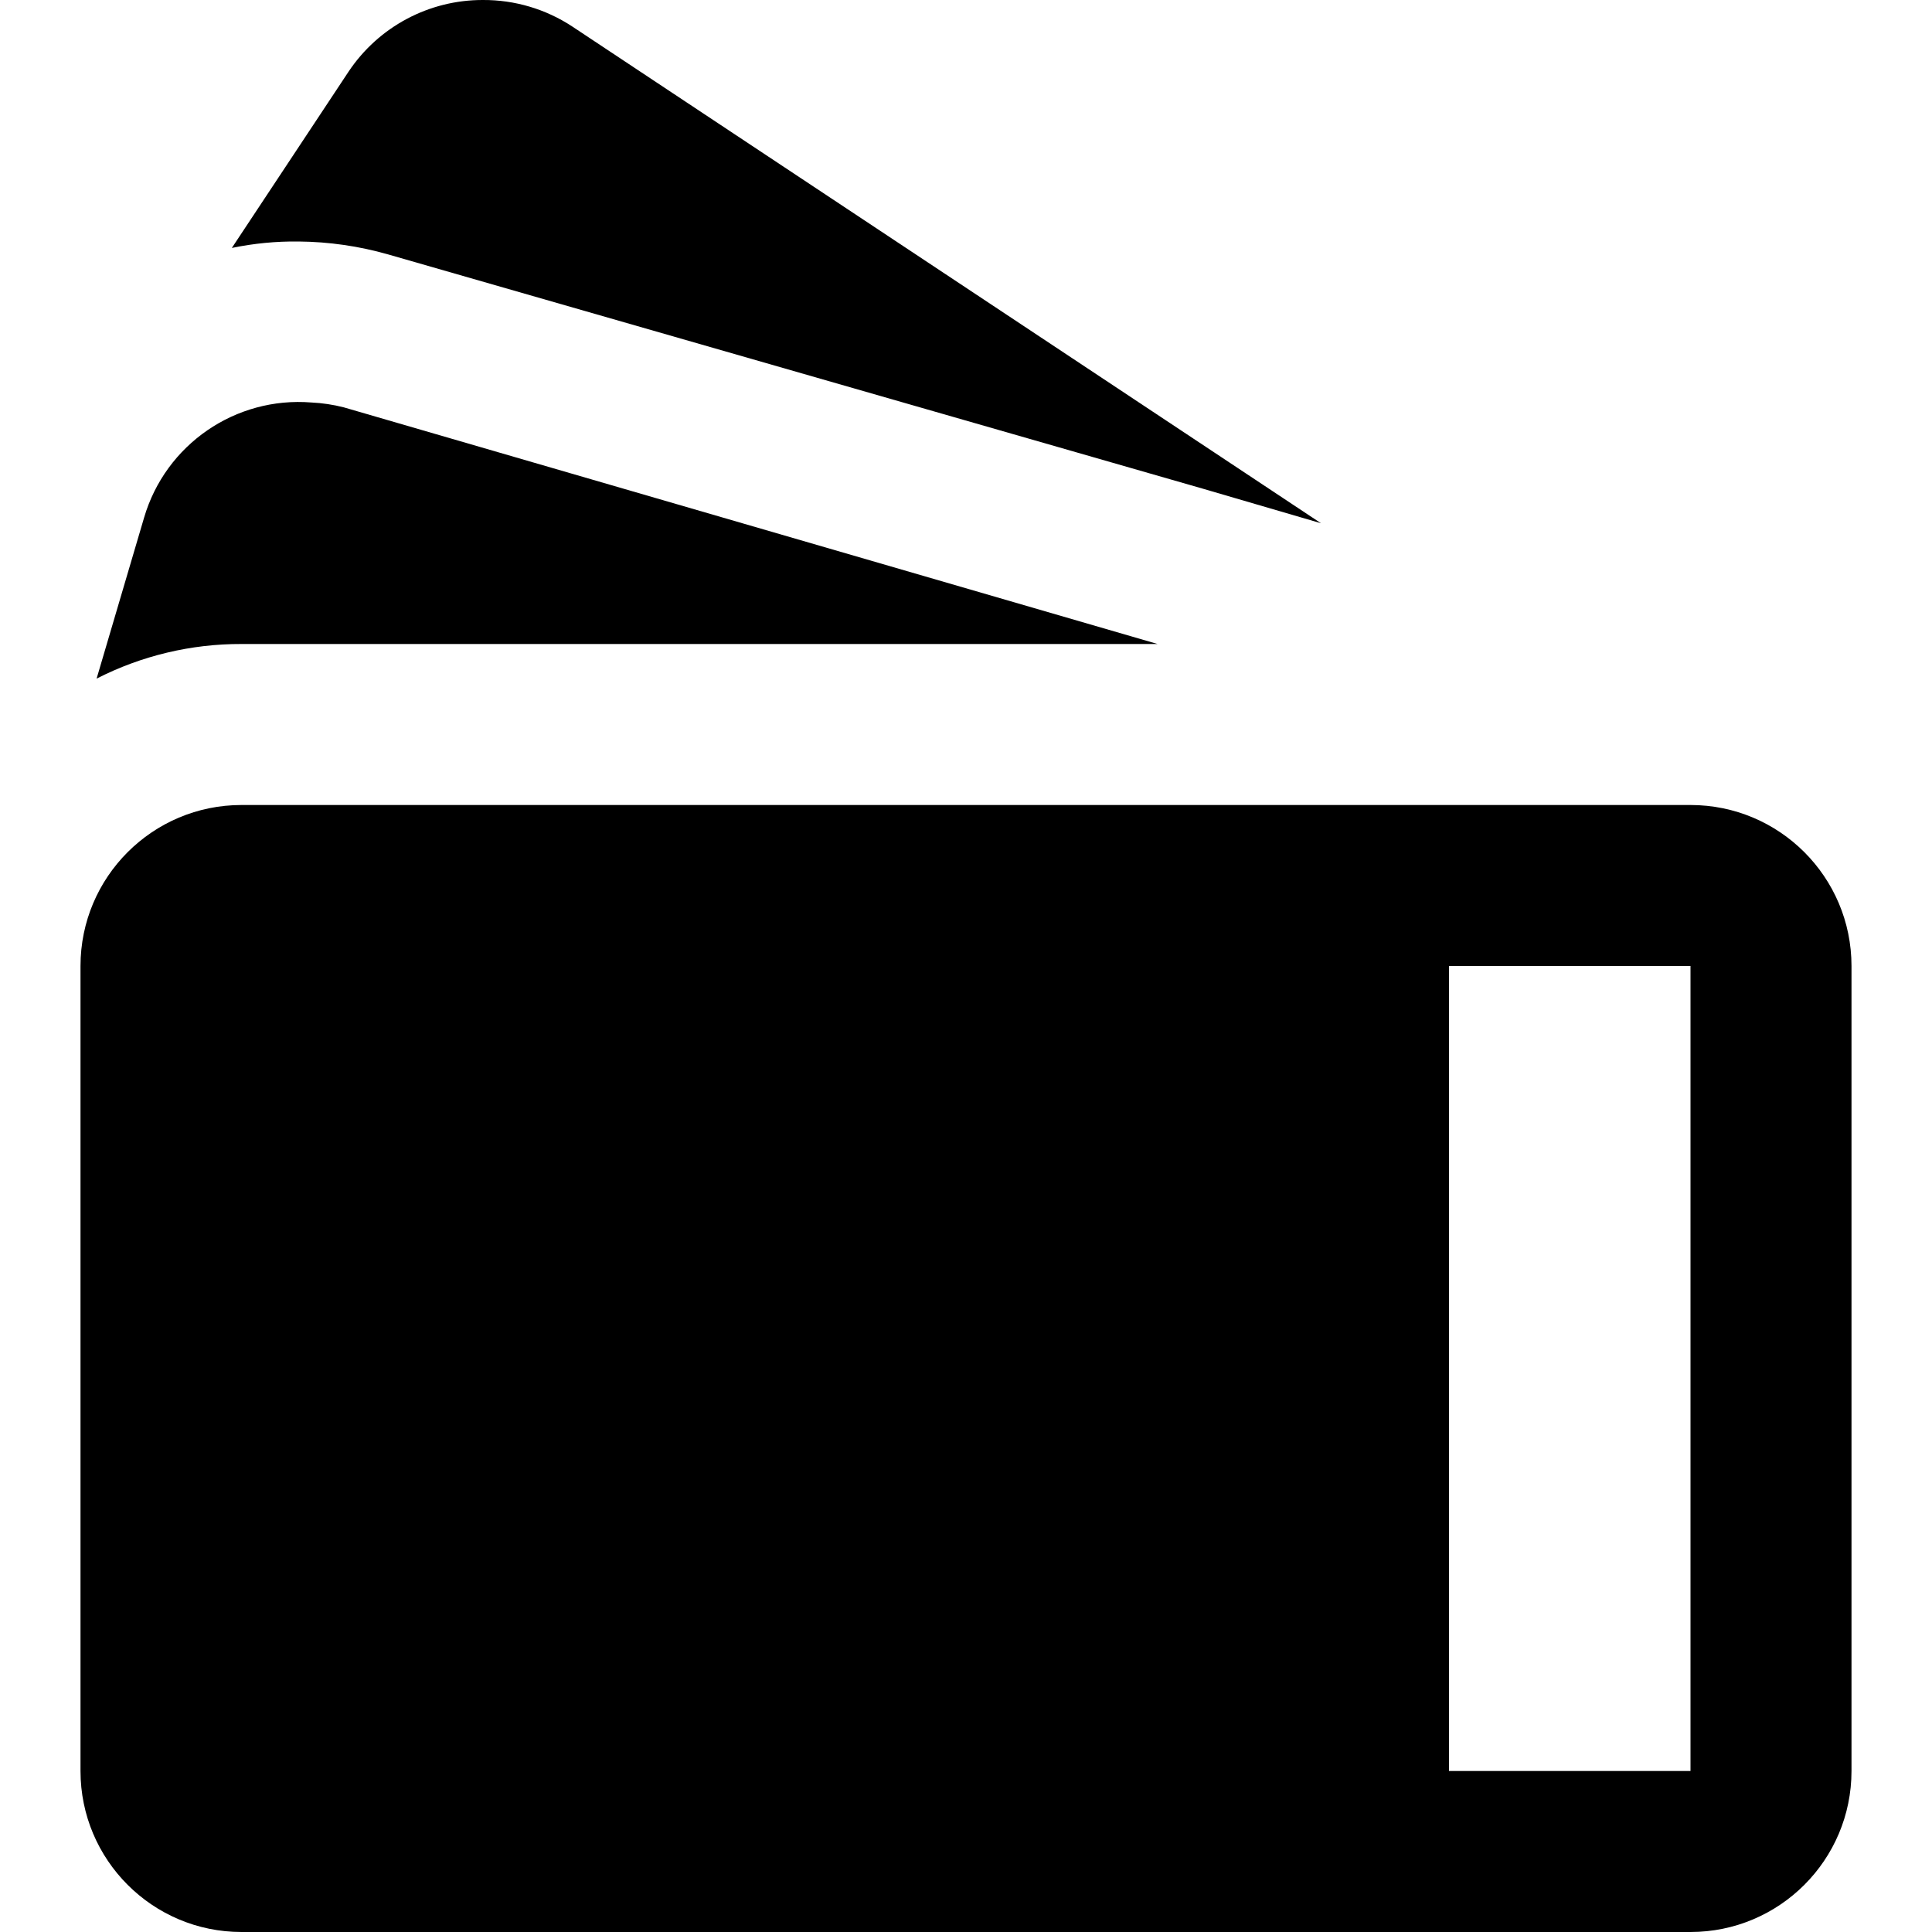
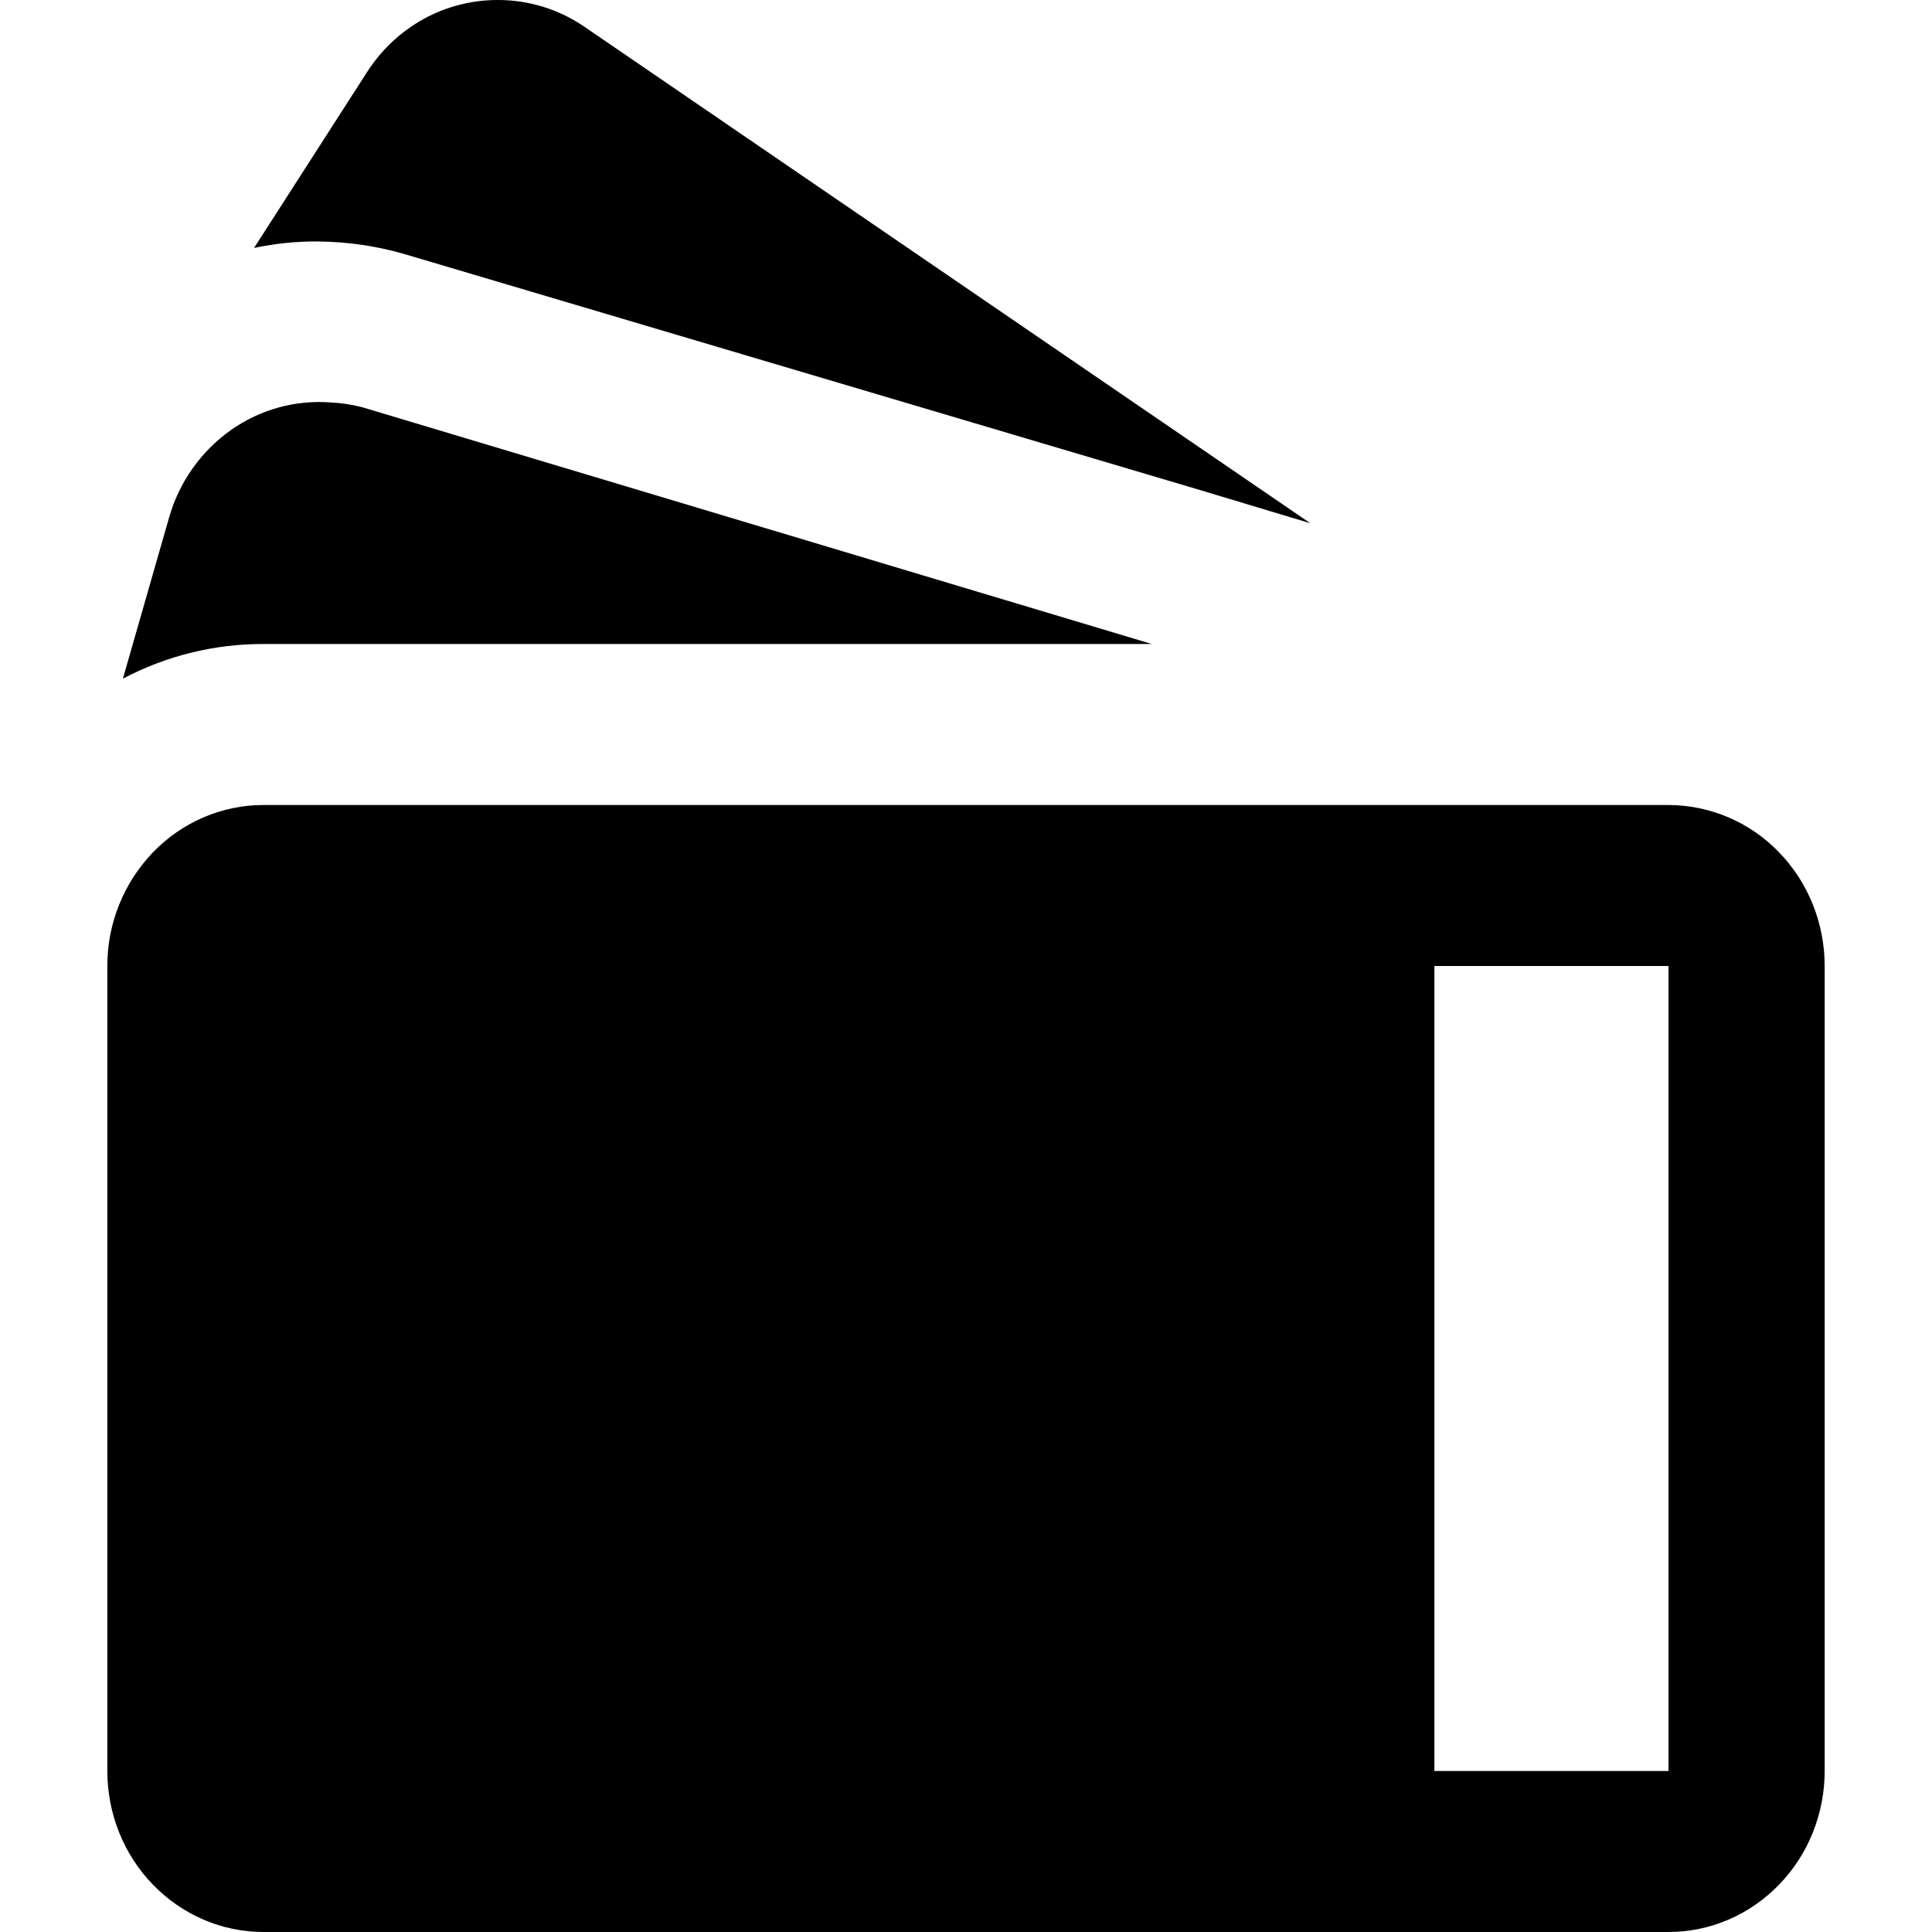
- <svg xmlns="http://www.w3.org/2000/svg" data-name="Settings" width="18" height="18" viewBox="0 0 24 24">
-   <path d="M6 0a2 2 0 00-1.67.89L2.88 3.08A3.85 3.85 0 013.71 3a4.19 4.19 0 011.11.16l10.12 2.91 1.47.43L7.11.33A2 2 0 006 0zM3.87 5a2 2 0 00-2.08 1.43l-.59 2A3.93 3.93 0 013 8h11.38L4.27 5.06a2 2 0 00-.4-.06zM3 10a2 2 0 00-2 2v10a2 2 0 002 2h18a2 2 0 002-2V12a2 2 0 00-2-2zm15 2h3v10h-3z" />
+ <svg xmlns="http://www.w3.org/2000/svg" data-name="Themes" width="18" height="18">
+   <path d="M4.636 0c-.24 0-.476.06-.688.176a1.472 1.472 0 00-.526.492L2.367 2.31c.199-.042.401-.063.604-.06.273.003.545.043.807.12l7.36 2.183 1.07.322L5.443.248A1.423 1.423 0 004.636 0zM3.087 3.75a1.422 1.422 0 00-.94.26 1.499 1.499 0 00-.572.813l-.43 1.5A2.788 2.788 0 012.455 6h8.276L3.378 3.795a1.413 1.413 0 00-.29-.045zM2.455 7.5c-.386 0-.756.158-1.029.44A1.524 1.524 0 001 9v7.5c0 .398.153.78.426 1.06.273.282.643.44 1.029.44h13.09c.386 0 .756-.158 1.029-.44.273-.28.426-.662.426-1.06V9c0-.398-.153-.78-.426-1.06a1.433 1.433 0 00-1.029-.44H2.456zM13.364 9h2.181v7.5h-2.181V9z" />
</svg>
